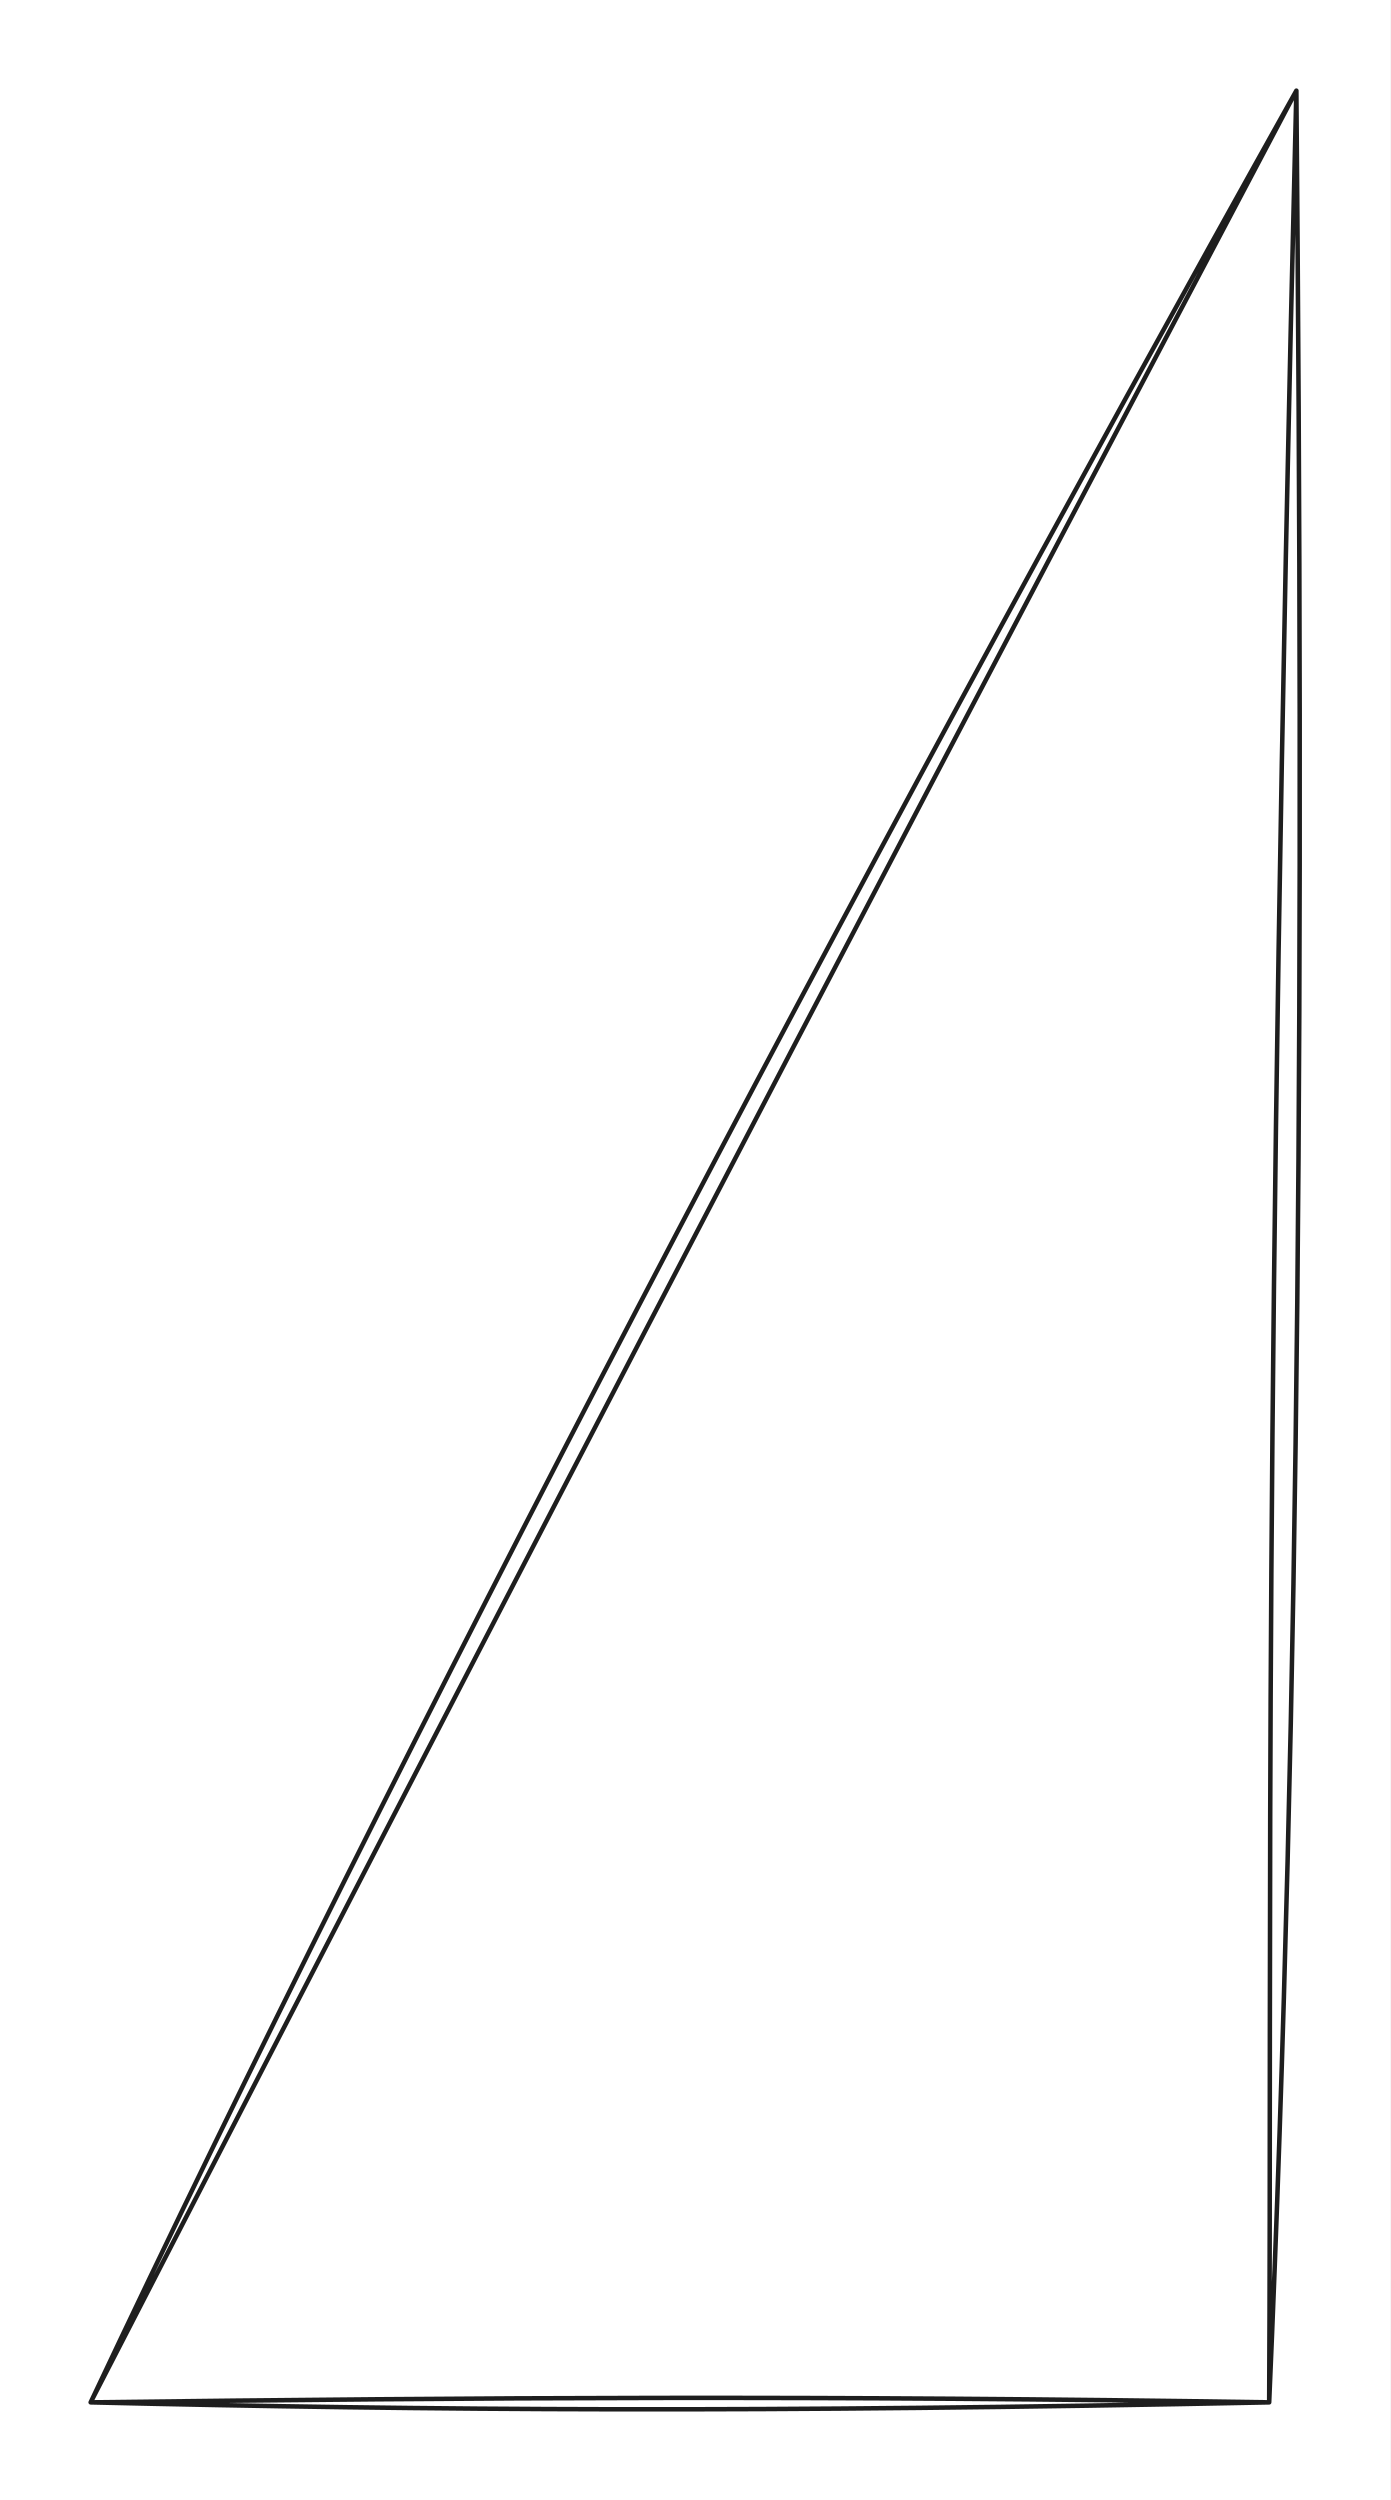
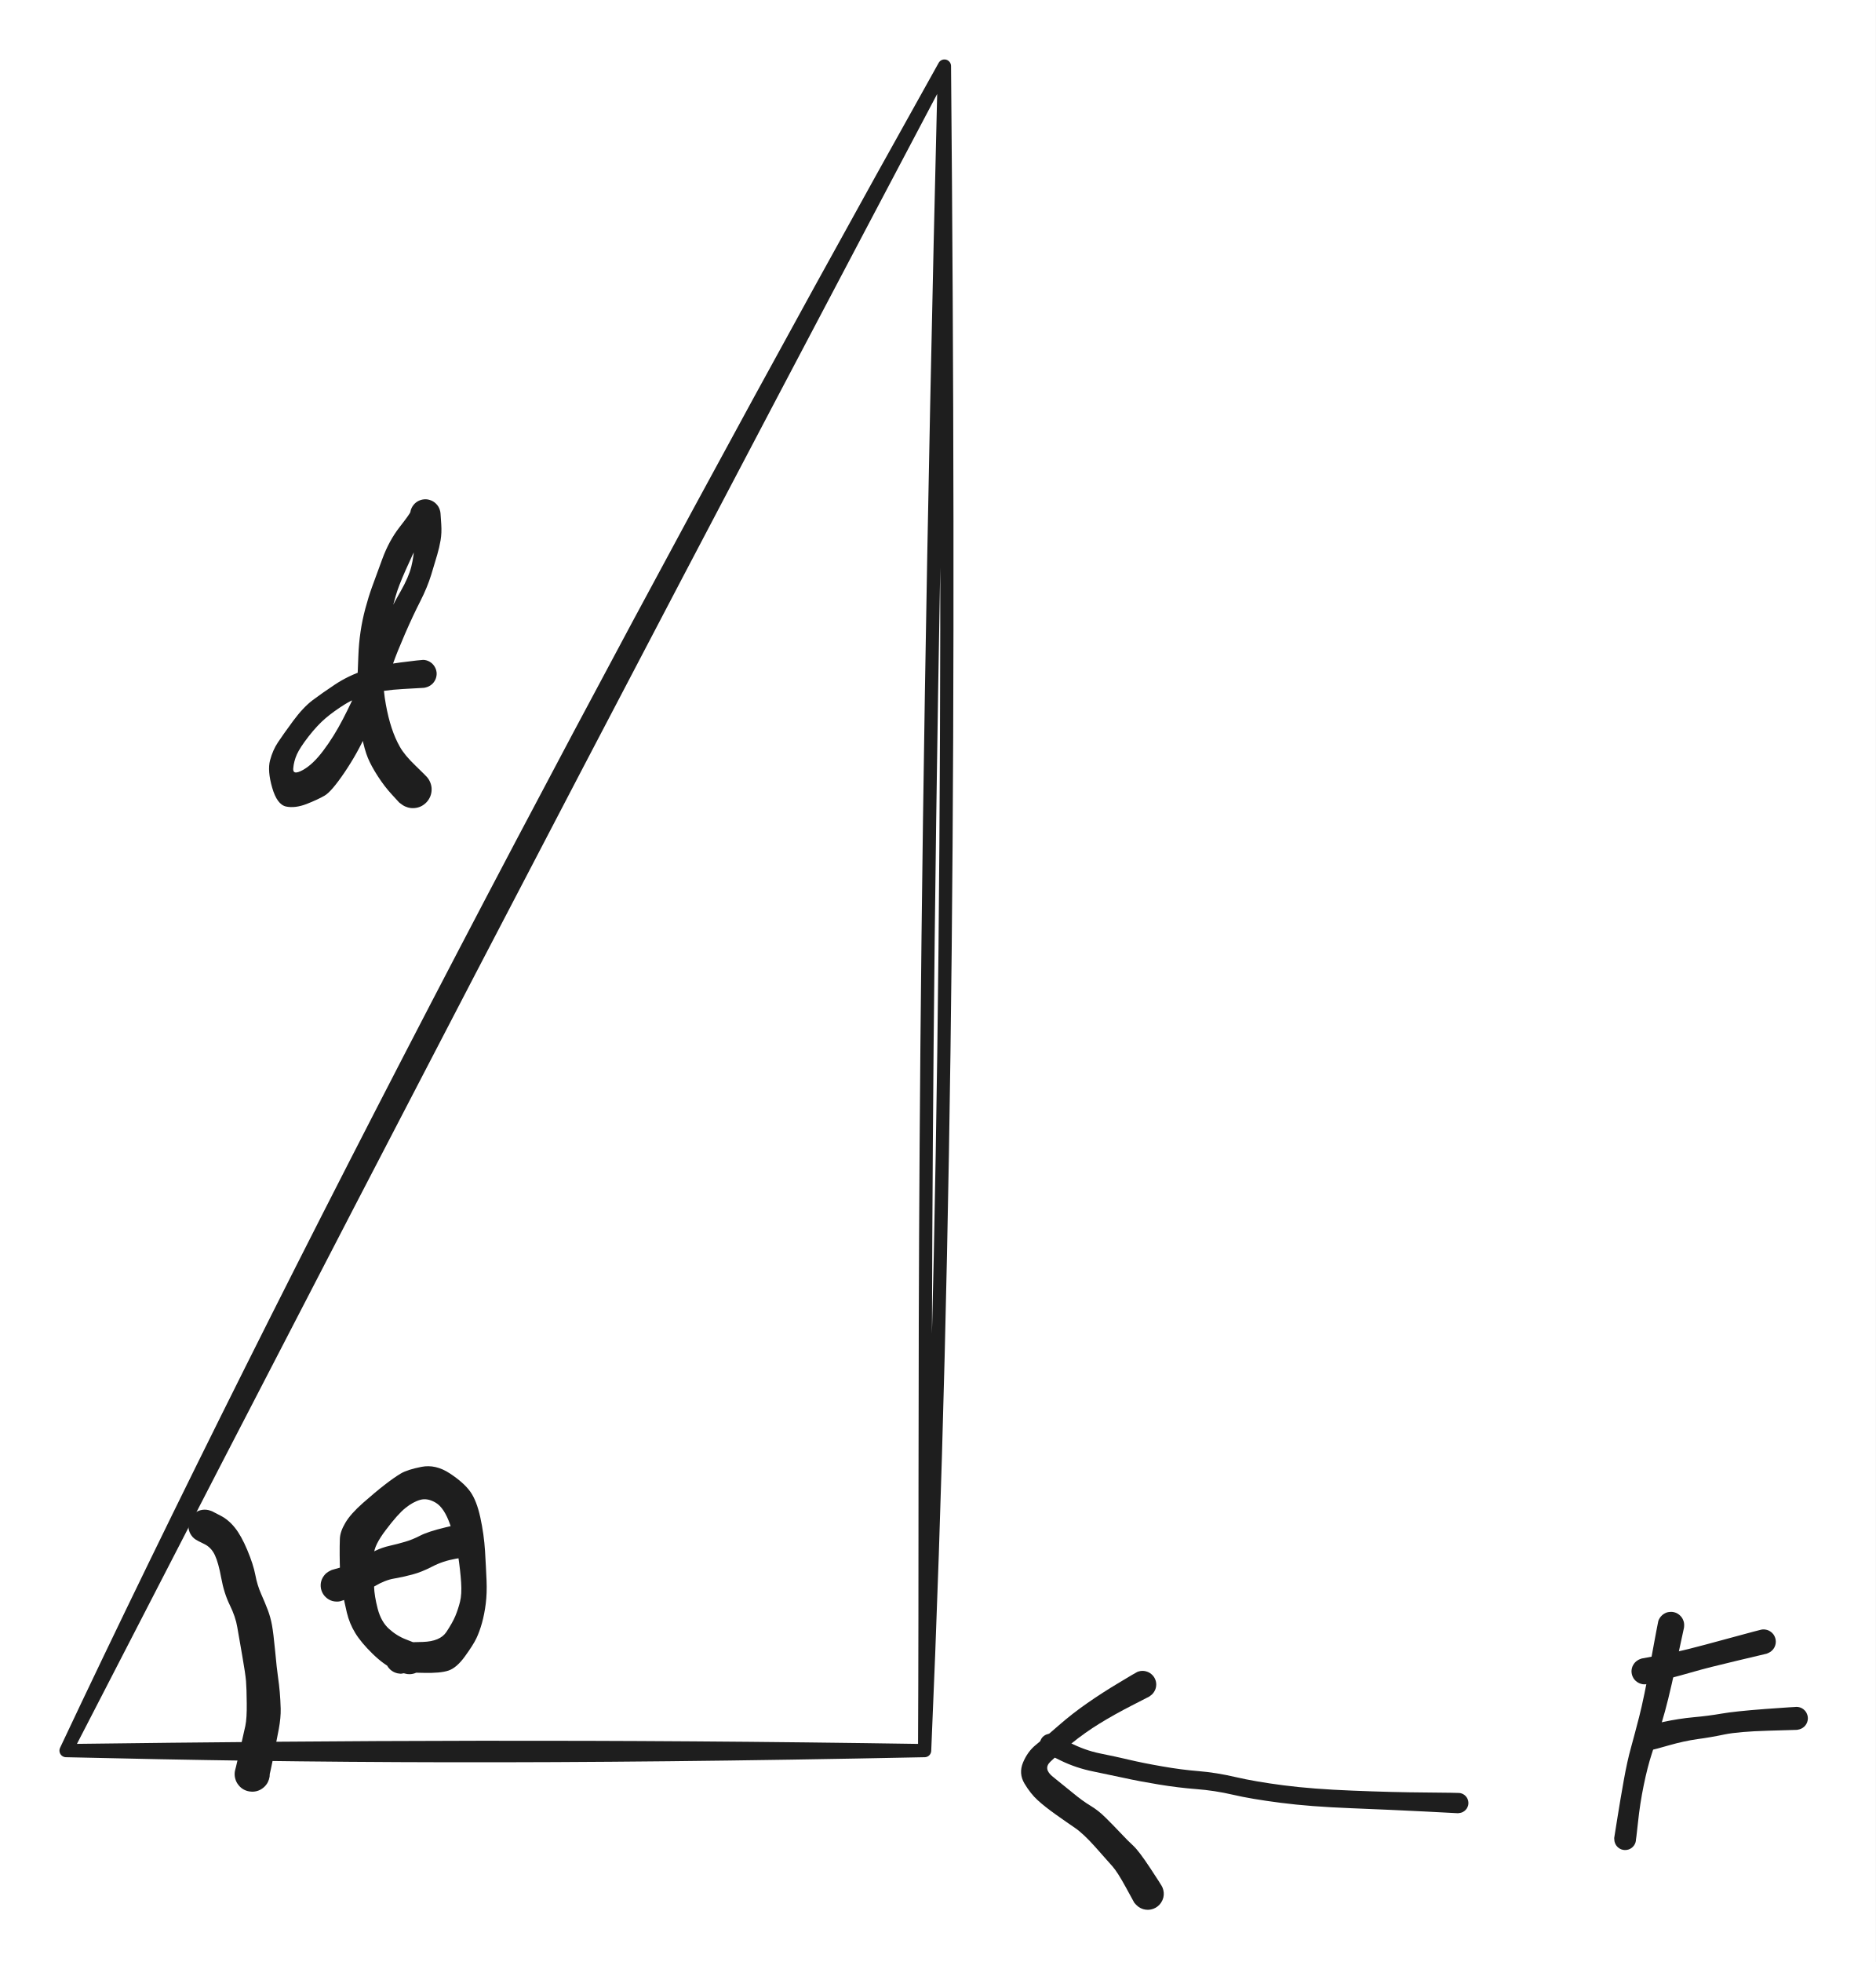
- <svg xmlns="http://www.w3.org/2000/svg" version="1.1" viewBox="0 0 153.375 275.771" width="153.375" height="275.771">
+ <svg xmlns="http://www.w3.org/2000/svg" version="1.1" viewBox="0 0 284 297" width="284" height="297">
  <defs>
    <style class="style-fonts">
      @font-face {
        font-family: "Virgil";
        src: url("https://excalidraw.com/Virgil.woff2");
      }
      @font-face {
        font-family: "Cascadia";
        src: url("https://excalidraw.com/Cascadia.woff2");
      }
    </style>
  </defs>
-   <rect x="0" y="0" width="153.375" height="275.771" fill="#ffffff" />
+   <rect x="0" y="0" width="284" height="297" fill="#ffffff" />
  <g stroke-linecap="round">
    <g transform="translate(143 10) rotate(0 -66.5 127.5)">
-       <path d="M0 0 C-50.49 90.31, -98.85 182.55, -133 255 M0 0 C-34.64 65.63, -68.96 130.65, -133 255 M-133 255 C-90 254.45, -52.02 254.24, -3 255 M-133 255 C-95.51 255.89, -59.21 256.15, -3 255 M-3 255 C-2.72 202.31, -3.63 148.2, 0 0 M-3 255 C0.43 176.21, 0.84 95.2, 0 0" stroke="#1e1e1e" stroke-width="0.5" fill="none" />
+       <path d="M0 0 C-50.49 90.31, -98.85 182.55, -133 255 M0 0 C-34.64 65.63, -68.96 130.65, -133 255 M-133 255 C-90 254.45, -52.02 254.24, -3 255 M-133 255 C-95.51 255.89, -59.21 256.15, -3 255 M-3 255 C-2.72 202.31, -3.63 148.2, 0 0 M-3 255 C0.43 176.21, 0.84 95.2, 0 0" stroke="#1e1e1e" stroke-width="2" fill="none" />
    </g>
  </g>
  <mask />
+   <g transform="translate(31 231) rotate(0 4.5 18.5)" stroke="none">
+     <path fill="#1e1e1e" d="M 1.11,-2.23 Q 1.11,-2.23 2.35,-1.59 3.59,-0.96 4.55,0.24 5.52,1.44 6.44,3.63 7.36,5.82 7.66,7.41 7.96,8.99 8.55,10.31 9.14,11.64 9.55,12.72 9.96,13.80 10.18,15.00 10.40,16.20 10.66,18.92 10.91,21.64 11.09,22.83 11.26,24.01 11.36,25.15 11.46,26.29 11.50,27.65 11.53,29.02 11.22,30.70 10.91,32.38 10.28,35.52 9.65,38.66 9.41,39.02 9.17,39.39 8.83,39.65 8.48,39.92 8.07,40.07 7.66,40.21 7.23,40.22 6.79,40.22 6.38,40.09 5.96,39.96 5.61,39.70 5.26,39.44 5.01,39.08 4.76,38.73 4.64,38.31 4.51,37.89 4.53,37.45 4.55,37.02 4.71,36.61 4.86,36.20 5.14,35.87 5.42,35.53 5.79,35.30 6.16,35.07 6.58,34.97 7.01,34.87 7.44,34.91 7.87,34.95 8.27,35.13 8.67,35.31 8.99,35.60 9.31,35.90 9.52,36.28 9.73,36.66 9.81,37.09 9.88,37.52 9.82,37.95 9.75,38.38 9.56,38.77 9.36,39.16 9.04,39.46 8.73,39.77 8.34,39.96 7.95,40.15 7.51,40.20 7.08,40.25 6.65,40.16 6.23,40.08 5.85,39.86 5.47,39.64 5.19,39.31 4.90,38.98 4.73,38.58 4.57,38.18 4.54,37.74 4.51,37.31 4.62,36.88 4.73,36.46 4.73,36.46 4.73,36.46 5.32,33.93 5.90,31.41 6.15,30.25 6.39,29.09 6.36,26.83 6.34,24.58 6.25,23.48 6.16,22.37 5.68,19.64 5.19,16.90 4.93,15.33 4.67,13.75 3.79,11.96 2.92,10.18 2.50,7.88 2.08,5.58 1.54,4.42 1.00,3.26 -0.05,2.74 -1.11,2.23 -1.36,2.06 -1.61,1.90 -1.82,1.68 -2.02,1.45 -2.17,1.19 -2.31,0.93 -2.39,0.64 -2.47,0.34 -2.47,0.04 -2.48,-0.25 -2.41,-0.54 -2.35,-0.84 -2.21,-1.10 -2.08,-1.37 -1.88,-1.60 -1.69,-1.83 -1.44,-2.01 -1.20,-2.18 -0.92,-2.30 -0.64,-2.41 -0.34,-2.45 -0.04,-2.49 0.25,-2.46 0.55,-2.43 0.83,-2.33 1.11,-2.23 1.11,-2.23 L 1.11,-2.23 Z" />
+   </g>
+   <g transform="translate(62 251) rotate(0 1 -13)" stroke="none">
+     <path fill="#1e1e1e" d="M -0.91,2.28 Q -0.91,2.28 -2.37,1.67 -3.82,1.06 -5.58,-0.65 -7.34,-2.37 -8.21,-3.80 -9.08,-5.22 -9.48,-6.88 -9.88,-8.54 -10.17,-10.19 -10.46,-11.84 -10.51,-13.05 -10.56,-14.26 -10.57,-15.62 -10.58,-16.99 -10.54,-18.07 -10.50,-19.16 -9.70,-20.50 -8.91,-21.84 -7.04,-23.49 -5.18,-25.13 -3.76,-26.23 -2.34,-27.33 -1.34,-27.93 -0.34,-28.53 1.80,-28.95 3.96,-29.38 6.11,-27.96 8.25,-26.55 9.22,-25.18 10.18,-23.82 10.73,-21.28 11.28,-18.75 11.44,-16.21 11.59,-13.68 11.67,-11.76 11.75,-9.84 11.55,-8.25 11.35,-6.66 10.98,-5.33 10.61,-4.01 10.13,-3.00 9.65,-1.99 8.40,-0.27 7.16,1.45 5.92,1.88 4.68,2.30 2.10,2.23 -0.46,2.16 -0.85,2.27 -1.24,2.37 -1.53,2.34 -1.82,2.32 -2.09,2.22 -2.36,2.13 -2.60,1.97 -2.85,1.81 -3.04,1.60 -3.24,1.39 -3.38,1.14 -3.53,0.89 -3.60,0.61 -3.68,0.34 -3.69,0.05 -3.70,-0.23 -3.64,-0.51 -3.58,-0.80 -3.45,-1.06 -3.32,-1.31 -3.14,-1.54 -2.95,-1.76 -2.72,-1.93 -2.49,-2.10 -2.22,-2.21 -1.95,-2.32 -1.67,-2.36 -1.38,-2.41 -0.95,-2.34 -0.52,-2.27 -0.18,-2.09 0.15,-1.90 0.42,-1.61 0.68,-1.33 0.84,-0.98 0.99,-0.62 1.03,-0.24 1.07,0.14 0.98,0.52 0.89,0.89 0.68,1.22 0.48,1.55 0.18,1.80 -0.11,2.05 -0.47,2.18 -0.83,2.32 -1.22,2.34 -1.61,2.35 -1.98,2.24 -2.35,2.13 -2.67,1.91 -2.98,1.69 -3.21,1.38 -3.44,1.07 -3.56,0.70 -3.68,0.33 -3.68,-0.05 -3.67,-0.43 -3.54,-0.80 -3.41,-1.17 -3.17,-1.47 -2.93,-1.78 -2.61,-1.99 -2.29,-2.20 -1.91,-2.30 -1.54,-2.40 -1.15,-2.37 -0.76,-2.34 -0.41,-2.20 -0.05,-2.05 0.23,-1.79 0.52,-1.54 0.72,-1.20 0.91,-0.87 0.99,-0.49 1.07,-0.11 1.02,0.27 0.97,0.65 0.81,1.00 0.64,1.35 0.37,1.63 0.10,1.90 -0.24,2.08 -0.58,2.26 -0.96,2.31 -1.35,2.37 -1.29,2.37 -1.24,2.37 -1.53,2.34 -1.82,2.32 -2.09,2.22 -2.36,2.13 -2.60,1.97 -2.85,1.82 -3.04,1.60 -3.24,1.39 -3.38,1.14 -3.53,0.89 -3.60,0.61 -3.68,0.34 -3.69,0.05 -3.70,-0.23 -3.64,-0.51 -3.58,-0.80 -3.45,-1.06 -3.32,-1.31 -3.14,-1.54 -2.95,-1.76 -2.72,-1.93 -2.49,-2.10 -2.22,-2.21 -1.95,-2.32 -1.67,-2.36 -1.38,-2.41 -0.99,-2.39 -0.59,-2.37 2.02,-2.45 4.64,-2.53 5.59,-3.96 6.54,-5.40 6.95,-6.39 7.36,-7.38 7.65,-8.52 7.94,-9.66 7.82,-11.47 7.70,-13.29 7.37,-15.48 7.05,-17.66 6.16,-20.20 5.27,-22.74 4.00,-23.51 2.74,-24.27 1.63,-23.96 0.53,-23.65 -0.62,-22.72 -1.78,-21.79 -3.58,-19.40 -5.39,-17.02 -5.38,-15.69 -5.37,-14.35 -5.38,-13.28 -5.39,-12.21 -5.36,-10.82 -5.32,-9.43 -4.81,-7.46 -4.29,-5.50 -3.10,-4.43 -1.92,-3.36 -0.50,-2.82 0.91,-2.28 1.17,-2.13 1.43,-1.99 1.64,-1.79 1.86,-1.59 2.03,-1.34 2.19,-1.10 2.29,-0.82 2.39,-0.54 2.42,-0.25 2.45,0.04 2.41,0.33 2.37,0.63 2.26,0.90 2.15,1.18 1.98,1.42 1.80,1.66 1.58,1.85 1.35,2.04 1.09,2.17 0.82,2.31 0.54,2.37 0.25,2.44 -0.04,2.43 -0.34,2.43 -0.62,2.35 -0.91,2.28 -0.91,2.28 L -0.91,2.28 Z" />
+   </g>
+   <g transform="translate(51 240) rotate(0 10 -3.5)" stroke="none">
+     <path fill="#1e1e1e" d="M -0.78,-2.34 Q -0.78,-2.34 0.95,-2.84 2.69,-3.35 3.76,-4.05 4.83,-4.76 5.83,-5.25 6.83,-5.74 8.02,-6.01 9.22,-6.28 10.33,-6.61 11.44,-6.93 12.62,-7.54 13.79,-8.15 16.44,-8.79 19.08,-9.44 19.50,-9.45 19.91,-9.45 20.30,-9.32 20.70,-9.18 21.03,-8.93 21.36,-8.68 21.59,-8.34 21.83,-8.00 21.94,-7.60 22.05,-7.20 22.03,-6.78 22.01,-6.37 21.86,-5.98 21.70,-5.60 21.44,-5.28 21.17,-4.96 20.81,-4.75 20.46,-4.53 20.05,-4.44 19.65,-4.35 19.23,-4.39 18.82,-4.44 18.44,-4.61 18.07,-4.78 17.77,-5.07 17.46,-5.35 17.27,-5.72 17.07,-6.09 17.00,-6.50 16.94,-6.91 17.00,-7.32 17.07,-7.73 17.26,-8.09 17.46,-8.46 17.76,-8.75 18.06,-9.03 18.43,-9.21 18.81,-9.38 19.22,-9.43 19.63,-9.48 20.04,-9.39 20.45,-9.30 20.80,-9.09 21.16,-8.87 21.43,-8.56 21.70,-8.24 21.85,-7.86 22.01,-7.47 22.03,-7.06 22.05,-6.64 21.94,-6.24 21.83,-5.84 21.60,-5.50 21.37,-5.15 21.04,-4.90 20.71,-4.65 20.32,-4.51 19.92,-4.38 19.92,-4.38 19.92,-4.38 17.99,-4.04 16.06,-3.70 14.45,-2.86 12.83,-2.02 11.42,-1.65 10.01,-1.27 8.65,-1.04 7.29,-0.81 5.74,0.11 4.20,1.05 2.49,1.69 0.78,2.34 0.48,2.40 0.19,2.46 -0.09,2.44 -0.39,2.43 -0.68,2.35 -0.96,2.27 -1.22,2.12 -1.48,1.97 -1.69,1.76 -1.91,1.56 -2.07,1.30 -2.23,1.05 -2.32,0.77 -2.42,0.49 -2.44,0.19 -2.46,-0.10 -2.42,-0.39 -2.37,-0.68 -2.25,-0.96 -2.13,-1.23 -1.95,-1.47 -1.78,-1.71 -1.54,-1.90 -1.31,-2.08 -1.04,-2.21 -0.78,-2.34 -0.78,-2.34 L -0.78,-2.34 Z" />
+   </g>
+   <g transform="translate(64 102) rotate(0 -10.5 -3)" stroke="none">
+     <path fill="#1e1e1e" d="M 0.19,2.12 Q 0.19,2.12 -2.97,2.30 -6.14,2.48 -8.16,3.05 -10.19,3.63 -11.82,4.64 -13.45,5.66 -14.69,6.71 -15.93,7.76 -17.26,9.46 -18.59,11.17 -19.05,12.20 -19.51,13.24 -19.60,14.32 -19.69,15.41 -18.16,14.57 -16.62,13.73 -15.03,11.60 -13.43,9.47 -12.09,6.88 -10.74,4.29 -9.54,1.47 -8.35,-1.34 -7.93,-2.82 -7.50,-4.31 -6.03,-7.33 -4.57,-10.36 -3.34,-12.49 -2.12,-14.63 -1.72,-16.23 -1.32,-17.84 -1.24,-19.75 -1.16,-21.67 -1.54,-22.96 -1.91,-24.24 -1.86,-24.52 -1.82,-24.79 -1.70,-25.05 -1.59,-25.30 -1.42,-25.52 -1.25,-25.75 -1.03,-25.92 -0.81,-26.10 -0.56,-26.21 -0.30,-26.33 -0.03,-26.38 0.24,-26.43 0.52,-26.42 0.80,-26.41 1.06,-26.32 1.33,-26.24 1.57,-26.10 1.81,-25.96 2.01,-25.76 2.21,-25.57 2.36,-25.33 2.51,-25.09 2.59,-24.82 2.68,-24.56 2.70,-24.28 2.72,-24.00 1.46,-22.78 0.21,-21.56 -0.62,-19.88 -1.47,-18.20 -2.58,-15.70 -3.69,-13.20 -4.07,-11.84 -4.45,-10.48 -4.93,-8.77 -5.41,-7.07 -5.56,-5.59 -5.72,-4.12 -5.82,-2.36 -5.92,-0.61 -5.93,1.00 -5.95,2.61 -5.58,4.62 -5.22,6.62 -4.70,8.19 -4.18,9.77 -3.46,11.04 -2.75,12.31 -1.08,13.91 0.59,15.50 0.85,15.89 1.11,16.27 1.24,16.72 1.37,17.16 1.35,17.63 1.33,18.09 1.16,18.53 0.99,18.96 0.69,19.32 0.39,19.67 0.00,19.91 -0.39,20.16 -0.84,20.26 -1.30,20.36 -1.76,20.32 -2.22,20.27 -2.65,20.08 -3.07,19.89 -3.41,19.57 -3.75,19.25 -3.97,18.84 -4.19,18.43 -4.27,17.98 -4.35,17.52 -4.28,17.06 -4.20,16.60 -3.99,16.19 -3.77,15.77 -3.44,15.45 -3.10,15.13 -2.68,14.93 -2.26,14.73 -1.80,14.68 -1.34,14.63 -0.89,14.72 -0.43,14.82 -0.03,15.06 0.36,15.29 0.66,15.64 0.97,16.00 1.14,16.43 1.32,16.86 1.35,17.32 1.37,17.79 1.25,18.23 1.13,18.68 0.87,19.07 0.62,19.46 0.25,19.74 -0.11,20.03 -0.55,20.18 -0.99,20.33 -1.45,20.33 -1.92,20.34 -2.36,20.19 -2.80,20.04 -3.17,19.77 -3.55,19.49 -3.55,19.49 -3.55,19.49 -4.66,18.28 -5.78,17.07 -6.78,15.52 -7.78,13.98 -8.30,12.73 -8.81,11.48 -9.20,9.53 -9.60,7.58 -9.77,5.05 -9.93,2.52 -9.88,0.86 -9.82,-0.80 -9.74,-2.71 -9.67,-4.62 -9.41,-6.36 -9.16,-8.09 -8.68,-9.89 -8.20,-11.68 -7.67,-13.14 -7.15,-14.59 -6.12,-17.37 -5.10,-20.15 -3.51,-22.19 -1.91,-24.24 -1.86,-24.51 -1.82,-24.79 -1.70,-25.05 -1.59,-25.30 -1.42,-25.52 -1.25,-25.75 -1.03,-25.92 -0.81,-26.10 -0.56,-26.21 -0.30,-26.33 -0.03,-26.38 0.24,-26.43 0.52,-26.42 0.80,-26.41 1.06,-26.32 1.33,-26.24 1.57,-26.10 1.81,-25.96 2.01,-25.76 2.21,-25.57 2.36,-25.33 2.51,-25.09 2.59,-24.82 2.68,-24.56 2.70,-24.28 2.72,-24.00 2.81,-22.66 2.90,-21.32 2.71,-20.21 2.52,-19.10 2.20,-18.02 1.88,-16.95 1.30,-15.02 0.71,-13.10 -0.35,-11.01 -1.43,-8.91 -2.68,-6.04 -3.92,-3.17 -4.47,-1.60 -5.02,-0.03 -6.11,2.97 -7.20,5.98 -8.52,8.99 -9.85,11.99 -11.83,14.92 -13.81,17.84 -14.85,18.44 -15.88,19.04 -17.59,19.71 -19.31,20.37 -20.68,20.09 -22.05,19.80 -22.79,17.23 -23.53,14.66 -23.11,13.09 -22.69,11.53 -21.92,10.38 -21.16,9.23 -19.63,7.15 -18.10,5.08 -16.66,3.99 -15.22,2.91 -13.25,1.60 -11.28,0.30 -8.89,-0.51 -6.50,-1.33 -3.35,-1.72 -0.19,-2.12 0.06,-2.11 0.32,-2.11 0.56,-2.04 0.81,-1.97 1.04,-1.84 1.26,-1.71 1.45,-1.54 1.63,-1.36 1.77,-1.15 1.91,-0.93 2.00,-0.69 2.08,-0.44 2.11,-0.19 2.13,0.06 2.09,0.31 2.05,0.57 1.95,0.81 1.85,1.04 1.70,1.25 1.55,1.46 1.35,1.62 1.15,1.79 0.92,1.90 0.69,2.01 0.44,2.07 0.19,2.12 0.19,2.12 L 0.19,2.12 Z" />
+   </g>
+   <g transform="translate(159 264) rotate(0 32 4.5)" stroke="none">
+     <path fill="#1e1e1e" d="M 0.69,-1.39 Q 0.69,-1.39 2.97,-0.21 5.25,0.95 7.48,1.41 9.71,1.86 11.90,2.37 14.09,2.89 16.99,3.39 19.88,3.90 22.51,4.11 25.13,4.32 28.10,5.01 31.06,5.70 35.38,6.26 39.69,6.82 45.81,7.06 51.92,7.31 56.89,7.34 61.85,7.38 62.10,7.43 62.34,7.48 62.56,7.60 62.78,7.73 62.94,7.91 63.11,8.10 63.21,8.33 63.31,8.56 63.33,8.81 63.35,9.06 63.29,9.30 63.22,9.55 63.09,9.76 62.95,9.97 62.76,10.12 62.56,10.28 62.33,10.37 62.09,10.45 61.84,10.46 61.59,10.46 61.35,10.39 61.11,10.31 60.91,10.17 60.71,10.02 60.56,9.82 60.42,9.61 60.34,9.37 60.27,9.14 60.28,8.88 60.29,8.63 60.37,8.40 60.46,8.17 60.62,7.97 60.77,7.78 60.99,7.64 61.20,7.51 61.44,7.45 61.68,7.39 61.93,7.41 62.18,7.43 62.41,7.53 62.64,7.63 62.83,7.80 63.01,7.96 63.14,8.18 63.26,8.40 63.30,8.65 63.35,8.89 63.32,9.14 63.28,9.39 63.17,9.61 63.06,9.84 62.88,10.01 62.70,10.19 62.48,10.30 62.25,10.41 62.01,10.44 61.76,10.48 61.76,10.48 61.76,10.48 56.79,10.22 51.82,9.97 45.58,9.72 39.35,9.48 34.90,8.90 30.45,8.33 27.68,7.68 24.92,7.04 22.17,6.83 19.42,6.62 16.44,6.13 13.47,5.64 11.30,5.16 9.14,4.69 6.54,4.16 3.94,3.64 1.62,2.51 -0.69,1.39 -0.85,1.29 -1.01,1.18 -1.14,1.05 -1.26,0.91 -1.35,0.74 -1.44,0.58 -1.49,0.40 -1.54,0.21 -1.55,0.03 -1.55,-0.15 -1.51,-0.34 -1.47,-0.52 -1.38,-0.69 -1.30,-0.86 -1.18,-1.00 -1.05,-1.14 -0.90,-1.25 -0.75,-1.36 -0.57,-1.43 -0.40,-1.50 -0.21,-1.53 -0.03,-1.56 0.15,-1.54 0.34,-1.52 0.52,-1.46 0.69,-1.39 0.69,-1.39 L 0.69,-1.39 Z" />
+   </g>
+   <g transform="translate(173 255) rotate(0 -8.5 16)" stroke="none">
+     <path fill="#1e1e1e" d="M 1.01,1.82 Q 1.01,1.82 -1.62,3.17 -4.26,4.52 -6.49,5.89 -8.72,7.26 -10.78,8.93 -12.84,10.61 -13.96,11.68 -15.08,12.76 -13.58,13.96 -12.08,15.16 -10.58,16.39 -9.08,17.63 -7.88,18.35 -6.68,19.07 -5.62,20.13 -4.55,21.18 -3.39,22.41 -2.23,23.65 -1.39,24.42 -0.55,25.20 1.14,27.76 2.84,30.32 3.00,30.69 3.16,31.05 3.20,31.45 3.24,31.84 3.15,32.23 3.05,32.62 2.84,32.95 2.63,33.29 2.33,33.54 2.02,33.80 1.65,33.94 1.28,34.08 0.88,34.10 0.48,34.11 0.10,34.00 -0.27,33.89 -0.60,33.66 -0.92,33.43 -1.16,33.11 -1.39,32.79 -1.52,32.42 -1.64,32.04 -1.63,31.64 -1.63,31.24 -1.49,30.87 -1.36,30.49 -1.12,30.18 -0.87,29.87 -0.54,29.65 -0.21,29.43 0.17,29.33 0.55,29.23 0.95,29.25 1.35,29.28 1.71,29.43 2.08,29.59 2.38,29.85 2.68,30.11 2.88,30.45 3.08,30.80 3.16,31.19 3.24,31.58 3.19,31.97 3.14,32.37 2.97,32.72 2.80,33.08 2.52,33.37 2.24,33.65 1.89,33.83 1.54,34.01 1.14,34.07 0.75,34.13 0.36,34.06 -0.02,33.99 -0.37,33.80 -0.72,33.61 -0.99,33.32 -1.26,33.02 -1.26,33.02 -1.26,33.02 -2.53,30.70 -3.80,28.37 -4.57,27.51 -5.33,26.64 -7.15,24.60 -8.97,22.56 -10.25,21.69 -11.53,20.82 -13.16,19.66 -14.78,18.51 -15.87,17.52 -16.96,16.53 -17.88,14.99 -18.79,13.46 -18.10,11.80 -17.41,10.15 -16.17,9.14 -14.92,8.13 -12.77,6.25 -10.62,4.37 -8.35,2.80 -6.08,1.22 -3.55,-0.29 -1.01,-1.82 -0.78,-1.92 -0.54,-2.01 -0.29,-2.05 -0.04,-2.08 0.20,-2.06 0.45,-2.03 0.68,-1.95 0.92,-1.87 1.13,-1.73 1.34,-1.59 1.51,-1.41 1.69,-1.22 1.81,-1.00 1.93,-0.78 2.00,-0.54 2.06,-0.30 2.07,-0.04 2.07,0.20 2.02,0.44 1.97,0.69 1.85,0.91 1.74,1.14 1.58,1.33 1.42,1.53 1.21,1.67 1.01,1.82 1.01,1.82 L 1.01,1.82 Z" />
+   </g>
+   <g transform="translate(253 246) rotate(0 -3.5 16.5)" stroke="none">
+     <path fill="#1e1e1e" d="M 1.98,0.39 Q 1.98,0.39 0.74,6.12 -0.49,11.86 -1.36,14.64 -2.22,17.42 -2.89,19.45 -3.55,21.47 -4.12,24.25 -4.69,27.03 -4.98,29.81 -5.28,32.59 -5.35,32.85 -5.42,33.11 -5.57,33.33 -5.72,33.55 -5.94,33.72 -6.15,33.88 -6.41,33.97 -6.66,34.05 -6.93,34.05 -7.20,34.05 -7.45,33.97 -7.71,33.88 -7.92,33.72 -8.14,33.56 -8.29,33.34 -8.44,33.11 -8.51,32.85 -8.59,32.59 -8.57,32.33 -8.56,32.06 -8.46,31.81 -8.36,31.56 -8.19,31.35 -8.01,31.15 -7.78,31.01 -7.55,30.87 -7.29,30.81 -7.03,30.75 -6.76,30.78 -6.49,30.81 -6.25,30.92 -6.00,31.03 -5.81,31.22 -5.61,31.40 -5.48,31.64 -5.36,31.88 -5.31,32.14 -5.27,32.41 -5.31,32.67 -5.35,32.94 -5.48,33.18 -5.61,33.42 -5.80,33.60 -6.00,33.79 -6.24,33.90 -6.48,34.01 -6.75,34.04 -7.02,34.07 -7.28,34.02 -7.55,33.96 -7.78,33.82 -8.01,33.68 -8.18,33.48 -8.36,33.27 -8.46,33.02 -8.56,32.77 -8.57,32.50 -8.59,32.23 -8.59,32.23 -8.59,32.23 -8.13,29.35 -7.67,26.46 -7.14,23.50 -6.61,20.54 -6.04,18.52 -5.48,16.49 -4.79,13.81 -4.10,11.13 -3.04,5.37 -1.98,-0.39 -1.91,-0.62 -1.83,-0.86 -1.70,-1.06 -1.57,-1.27 -1.39,-1.44 -1.22,-1.61 -1.01,-1.73 -0.80,-1.86 -0.56,-1.93 -0.33,-1.99 -0.08,-2.00 0.15,-2.02 0.39,-1.97 0.63,-1.92 0.85,-1.82 1.07,-1.71 1.26,-1.56 1.45,-1.40 1.60,-1.21 1.75,-1.02 1.84,-0.79 1.94,-0.57 1.98,-0.33 2.02,-0.08 2.00,0.15 1.98,0.39 1.98,0.39 L 1.98,0.39 Z" />
+   </g>
+   <g transform="translate(249 253) rotate(0 10 -2.5)" stroke="none">
+     <path fill="#1e1e1e" d="M -0.43,-1.94 Q -0.43,-1.94 2.17,-2.42 4.78,-2.91 6.71,-3.39 8.64,-3.87 13.10,-5.09 17.56,-6.31 17.86,-6.34 18.17,-6.37 18.46,-6.29 18.76,-6.22 19.01,-6.06 19.27,-5.90 19.46,-5.66 19.66,-5.43 19.76,-5.14 19.87,-4.86 19.88,-4.55 19.89,-4.25 19.80,-3.96 19.71,-3.67 19.54,-3.42 19.36,-3.17 19.12,-2.99 18.87,-2.81 18.58,-2.72 18.29,-2.63 17.99,-2.64 17.68,-2.64 17.40,-2.75 17.11,-2.85 16.87,-3.04 16.64,-3.23 16.47,-3.48 16.30,-3.74 16.23,-4.03 16.15,-4.33 16.18,-4.63 16.20,-4.93 16.32,-5.21 16.44,-5.49 16.64,-5.72 16.84,-5.95 17.10,-6.10 17.37,-6.25 17.67,-6.31 17.96,-6.37 18.26,-6.33 18.57,-6.29 18.84,-6.16 19.11,-6.02 19.33,-5.81 19.55,-5.60 19.68,-5.33 19.82,-5.05 19.86,-4.75 19.90,-4.45 19.85,-4.15 19.79,-3.85 19.65,-3.59 19.50,-3.32 19.27,-3.12 19.05,-2.91 18.77,-2.79 18.49,-2.67 18.49,-2.67 18.49,-2.67 14.02,-1.61 9.54,-0.55 7.55,0.03 5.56,0.61 2.99,1.27 0.43,1.94 0.19,1.96 -0.04,1.98 -0.28,1.95 -0.51,1.91 -0.74,1.82 -0.96,1.73 -1.15,1.59 -1.35,1.45 -1.50,1.27 -1.66,1.09 -1.76,0.87 -1.87,0.66 -1.92,0.42 -1.97,0.19 -1.97,-0.04 -1.96,-0.28 -1.90,-0.51 -1.84,-0.74 -1.72,-0.95 -1.60,-1.16 -1.44,-1.34 -1.28,-1.51 -1.08,-1.64 -0.88,-1.78 -0.65,-1.86 -0.43,-1.94 -0.43,-1.94 L -0.43,-1.94 Z" />
+   </g>
+   <g transform="translate(250 263) rotate(0 12 -1.5)" stroke="none">
+     <path fill="#1e1e1e" d="M -0.46,-1.84 Q -0.46,-1.84 1.85,-2.34 4.17,-2.84 6.42,-3.05 8.66,-3.25 10.67,-3.60 12.67,-3.95 17.29,-4.30 21.91,-4.64 22.19,-4.61 22.47,-4.58 22.73,-4.46 22.99,-4.34 23.19,-4.14 23.40,-3.95 23.53,-3.70 23.66,-3.45 23.71,-3.17 23.76,-2.89 23.71,-2.61 23.66,-2.33 23.53,-2.08 23.40,-1.83 23.19,-1.63 22.98,-1.44 22.73,-1.32 22.47,-1.20 22.19,-1.17 21.90,-1.14 21.63,-1.20 21.35,-1.26 21.11,-1.41 20.86,-1.56 20.68,-1.77 20.50,-1.99 20.39,-2.25 20.29,-2.52 20.27,-2.80 20.26,-3.08 20.34,-3.36 20.41,-3.63 20.57,-3.86 20.73,-4.10 20.96,-4.27 21.18,-4.44 21.45,-4.53 21.72,-4.62 22.00,-4.62 22.29,-4.62 22.56,-4.53 22.83,-4.44 23.05,-4.27 23.28,-4.09 23.44,-3.86 23.59,-3.62 23.67,-3.35 23.75,-3.08 23.73,-2.79 23.71,-2.51 23.61,-2.25 23.50,-1.98 23.32,-1.77 23.13,-1.55 22.89,-1.41 22.65,-1.26 22.37,-1.20 22.09,-1.14 22.09,-1.14 22.09,-1.14 17.67,-1.01 13.25,-0.88 11.14,-0.45 9.04,-0.01 7.03,0.26 5.02,0.54 2.74,1.19 0.46,1.84 0.23,1.87 0.00,1.90 -0.22,1.87 -0.45,1.85 -0.66,1.77 -0.88,1.69 -1.06,1.56 -1.25,1.43 -1.41,1.25 -1.56,1.08 -1.67,0.88 -1.78,0.68 -1.83,0.45 -1.89,0.23 -1.89,0.00 -1.89,-0.22 -1.83,-0.44 -1.78,-0.67 -1.67,-0.87 -1.57,-1.07 -1.42,-1.25 -1.26,-1.42 -1.07,-1.55 -0.89,-1.68 -0.67,-1.76 -0.46,-1.84 -0.46,-1.84 L -0.46,-1.84 Z" />
+   </g>
</svg>
